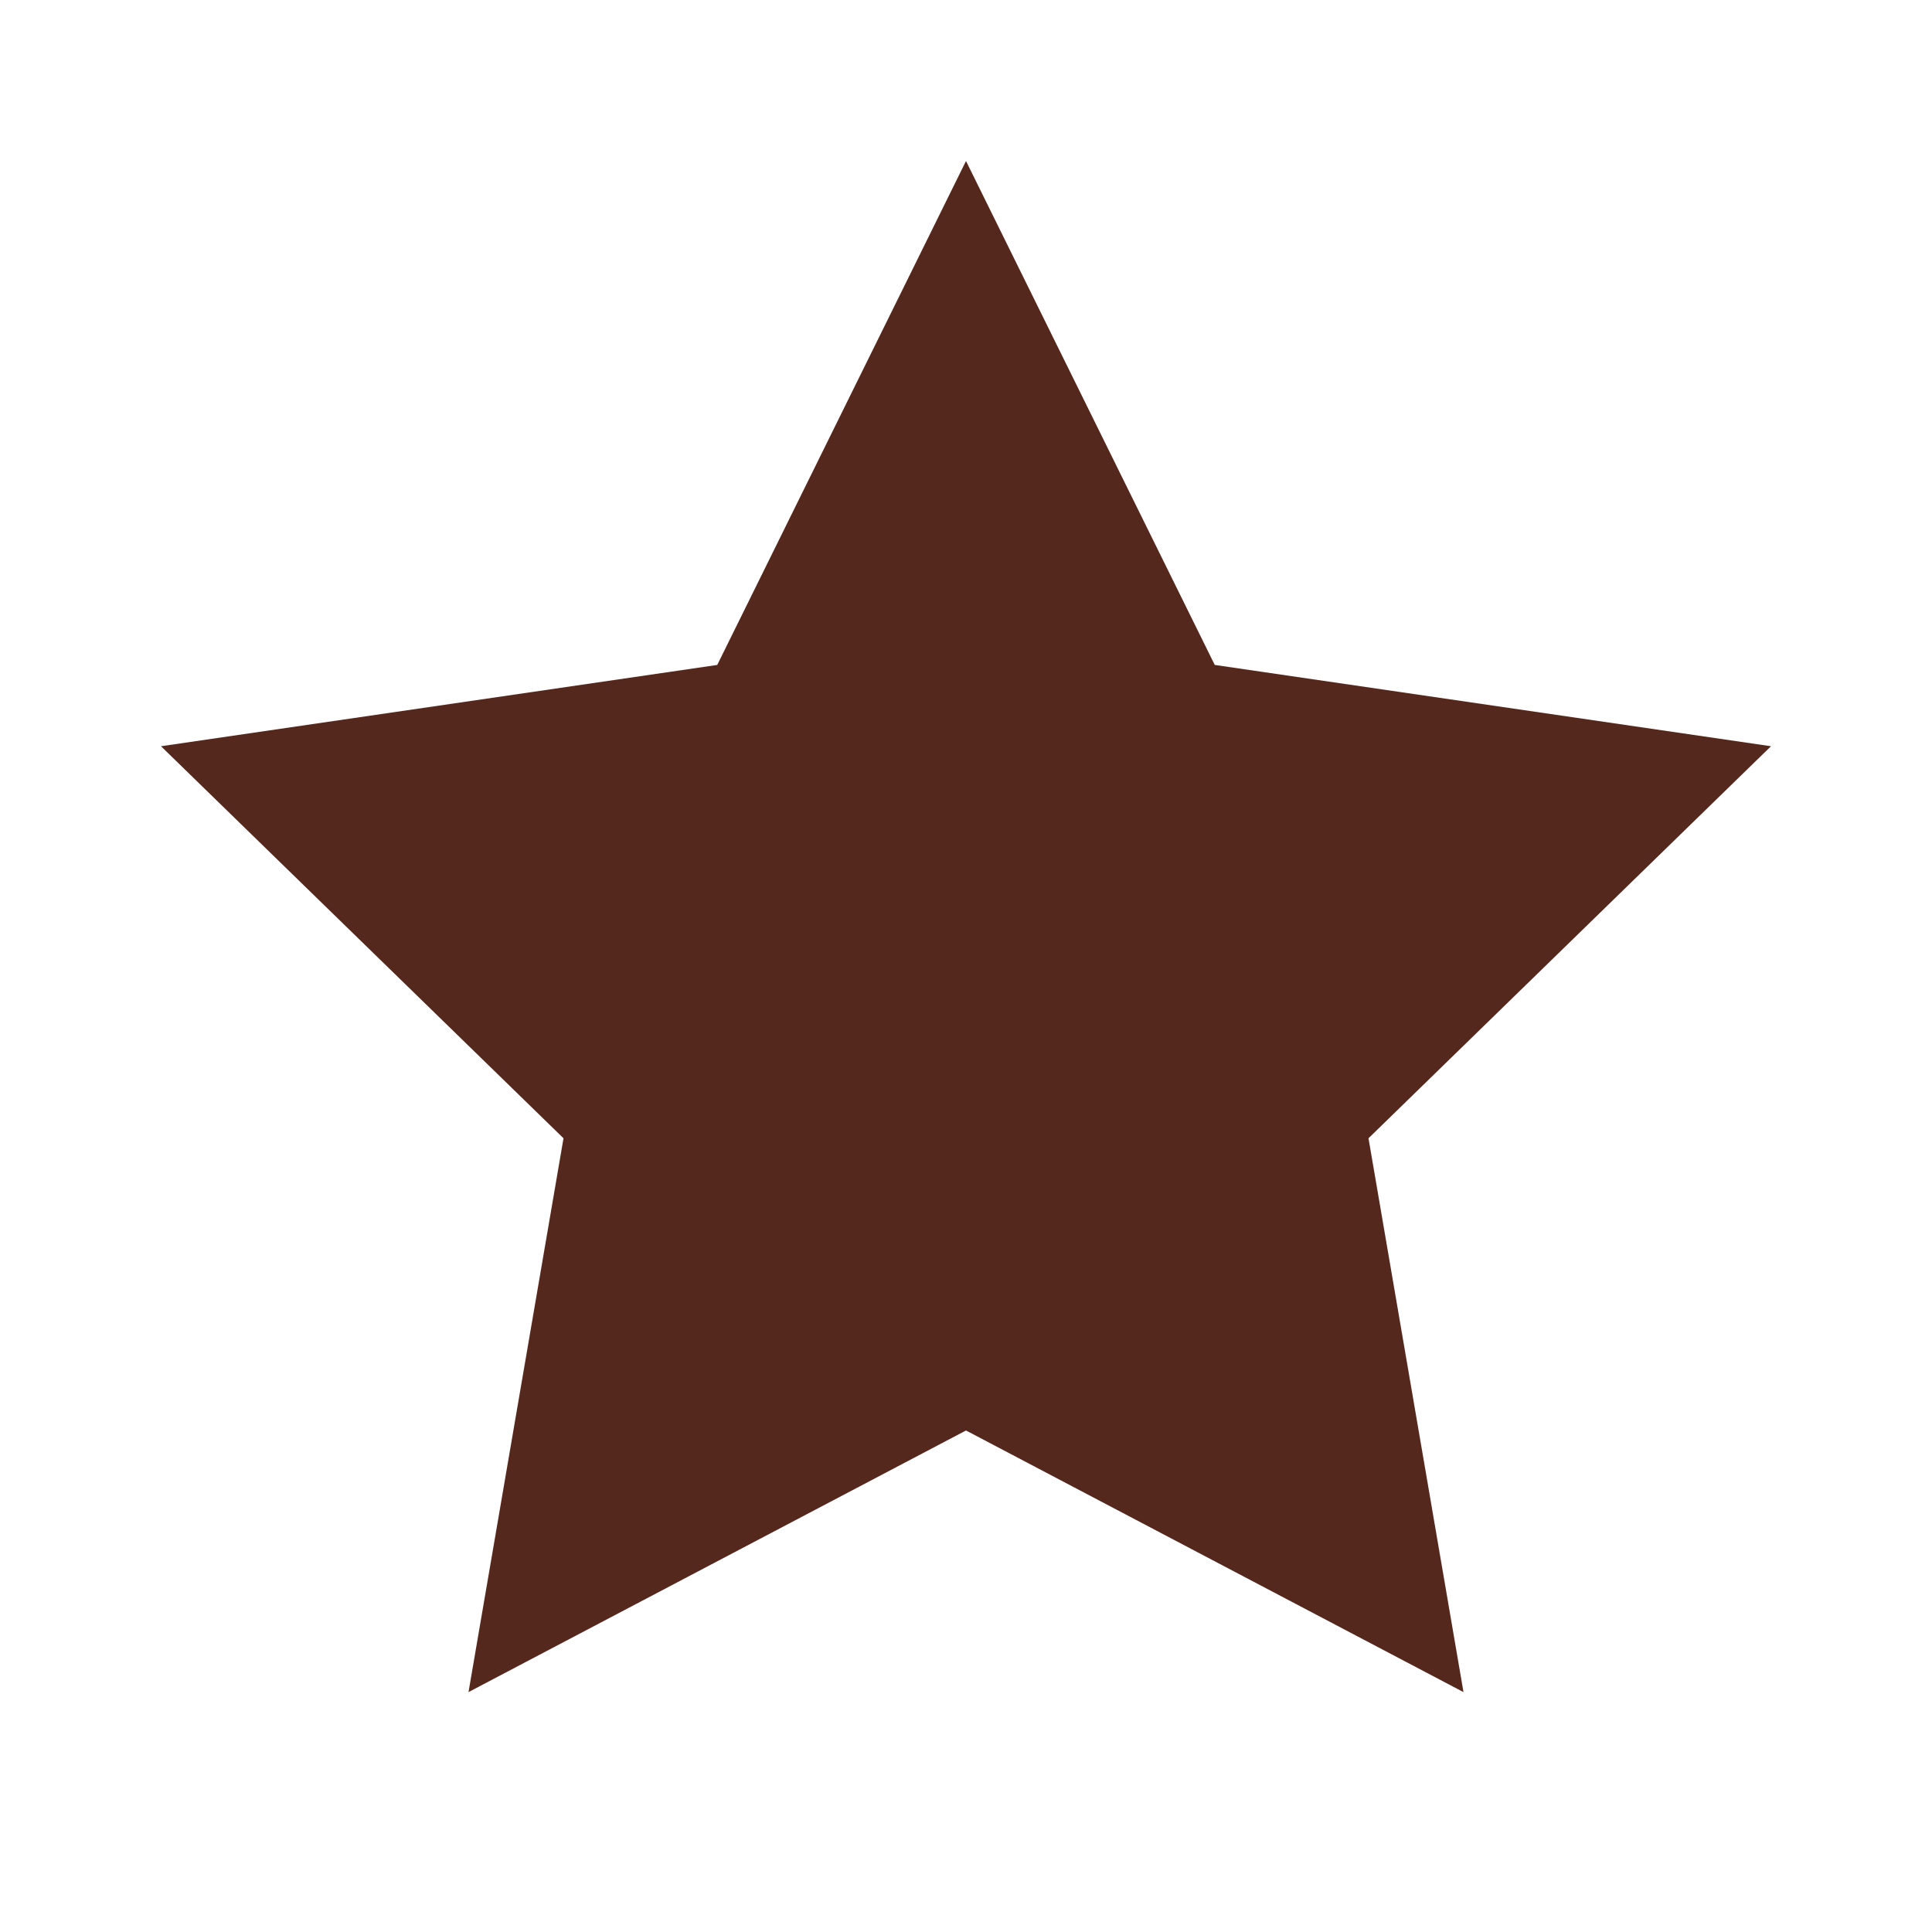
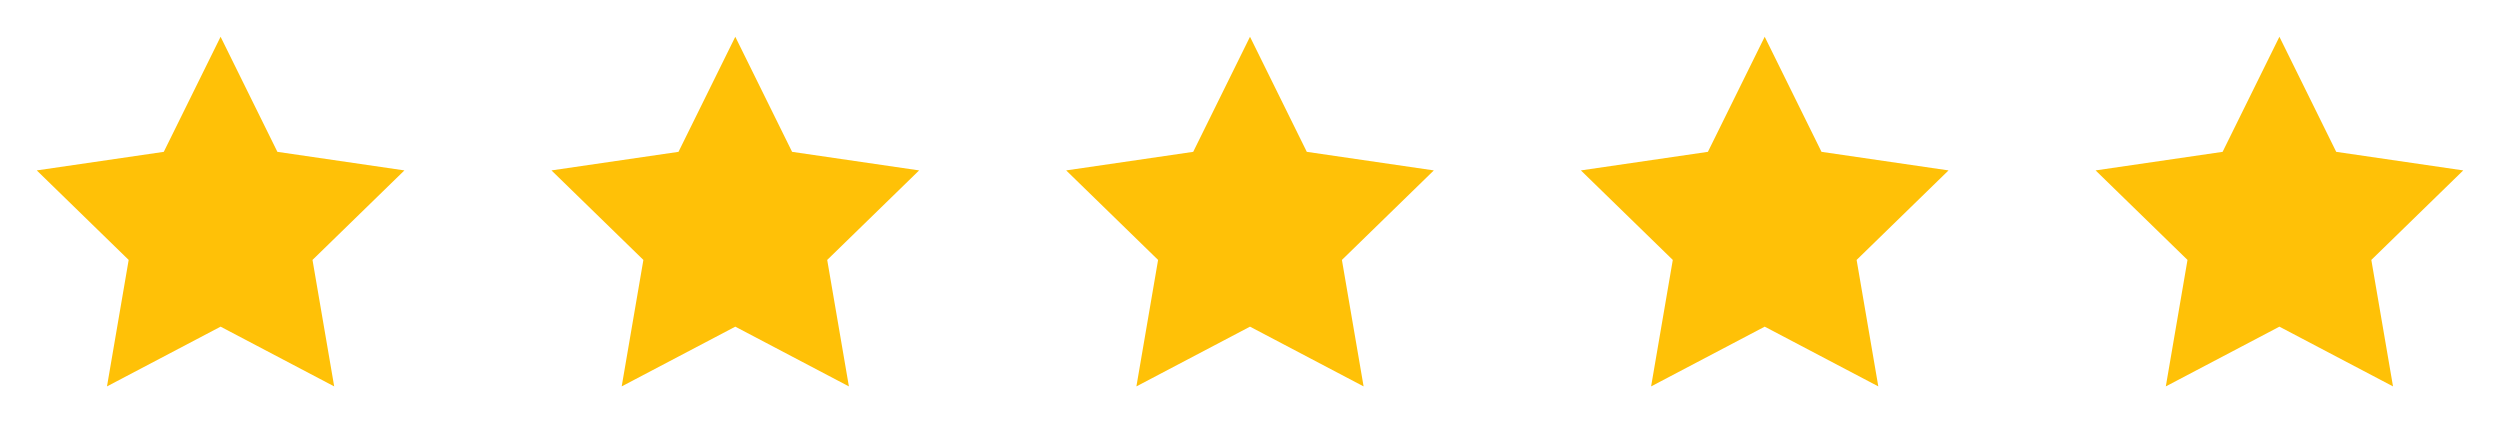
- <svg xmlns="http://www.w3.org/2000/svg" width="60" height="60" viewBox="0 0 60 60" fill="none">
-   <path d="M30 5L37.725 20.65L55 23.175L42.5 35.35L45.45 52.55L30 44.425L14.55 52.55L17.5 35.35L5 23.175L22.275 20.65L30 5Z" fill="#55281D" />
+ <svg xmlns="http://www.w3.org/2000/svg" width="136" height="24" viewBox="0 0 136 24" fill="none">
+   <path d="M12 2L15.09 8.26L22 9.27L17 14.14L18.18 21.02L12 17.77L5.82 21.02L7 14.14L2 9.27L8.91 8.26L12 2Z" fill="#FFC107" />
+   <path d="M40 2L43.09 8.26L50 9.27L45 14.14L46.18 21.02L40 17.77L33.82 21.02L35 14.14L30 9.27L36.91 8.26L40 2Z" fill="#FFC107" />
+   <path d="M68 2L71.09 8.26L78 9.27L73 14.14L74.18 21.02L68 17.77L61.82 21.02L63 14.14L58 9.27L64.91 8.26L68 2Z" fill="#FFC107" />
+   <path d="M96 2L99.09 8.26L106 9.27L101 14.14L102.18 21.02L96 17.77L89.82 21.02L91 14.14L86 9.27L92.91 8.26L96 2Z" fill="#FFC107" />
+   <path d="M124 2L127.09 8.26L134 9.27L129 14.14L130.18 21.02L124 17.77L117.82 21.02L119 14.14L114 9.27L120.91 8.26L124 2Z" fill="#FFC107" />
</svg>
